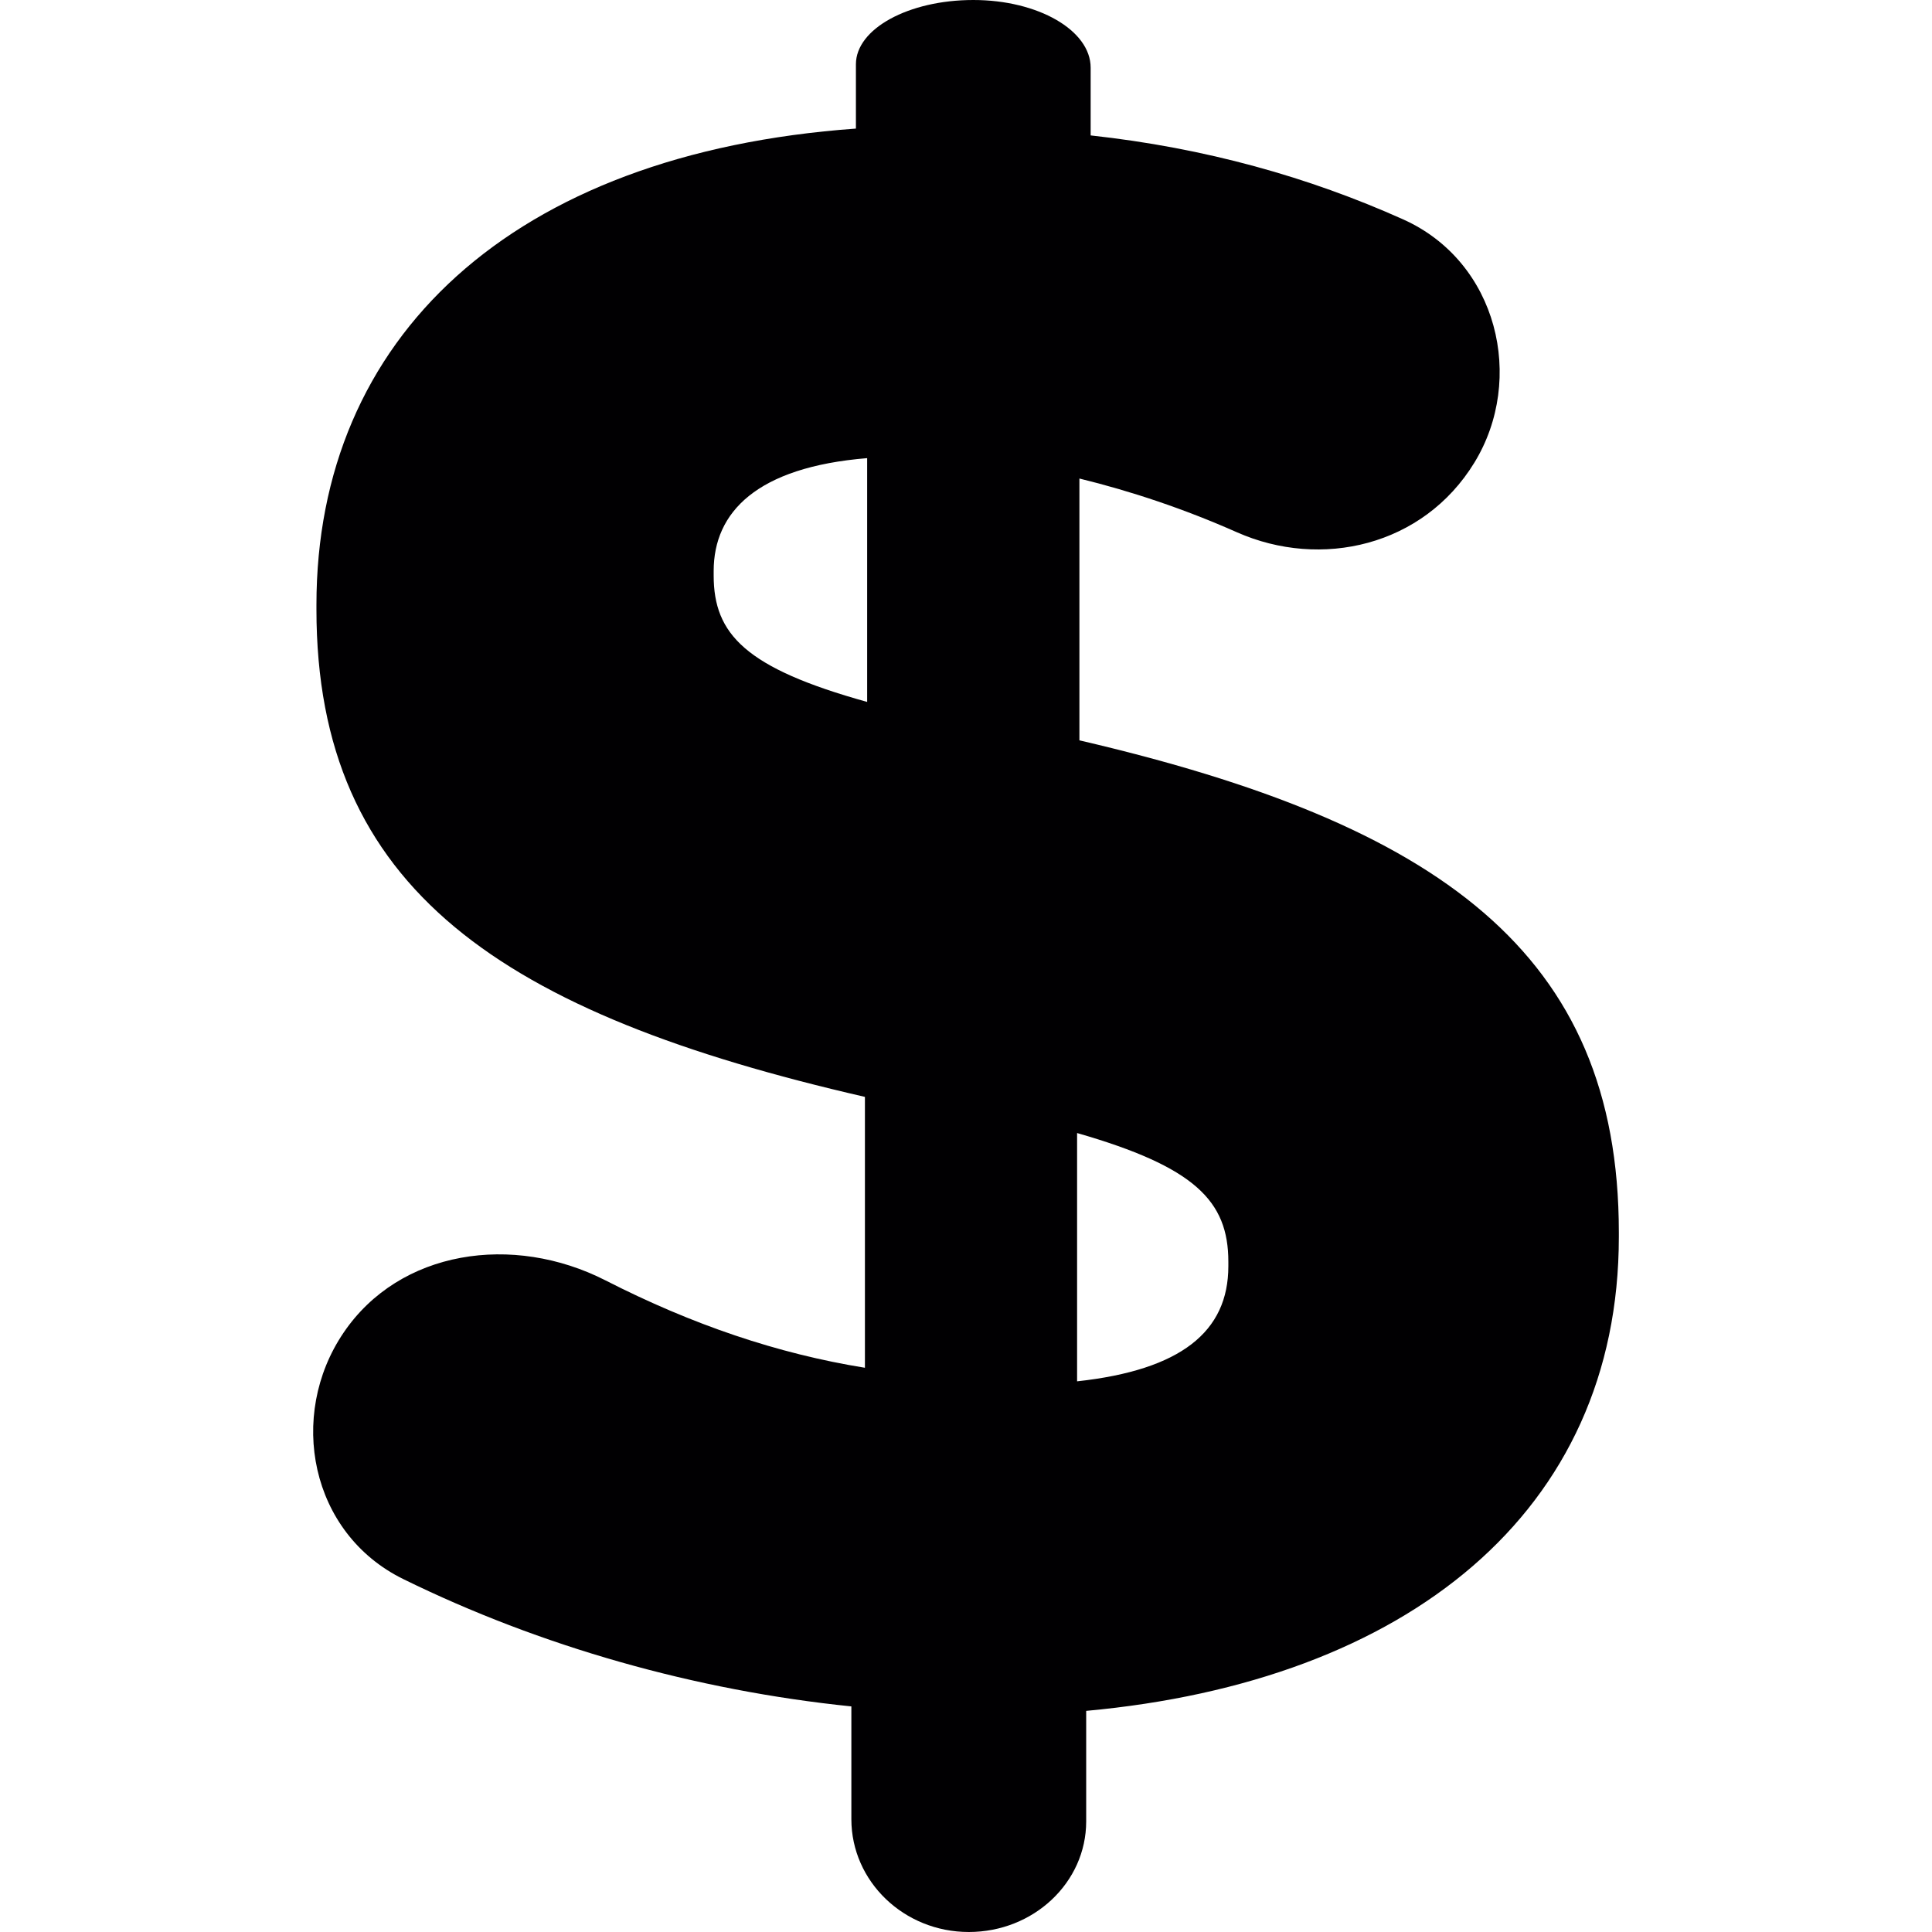
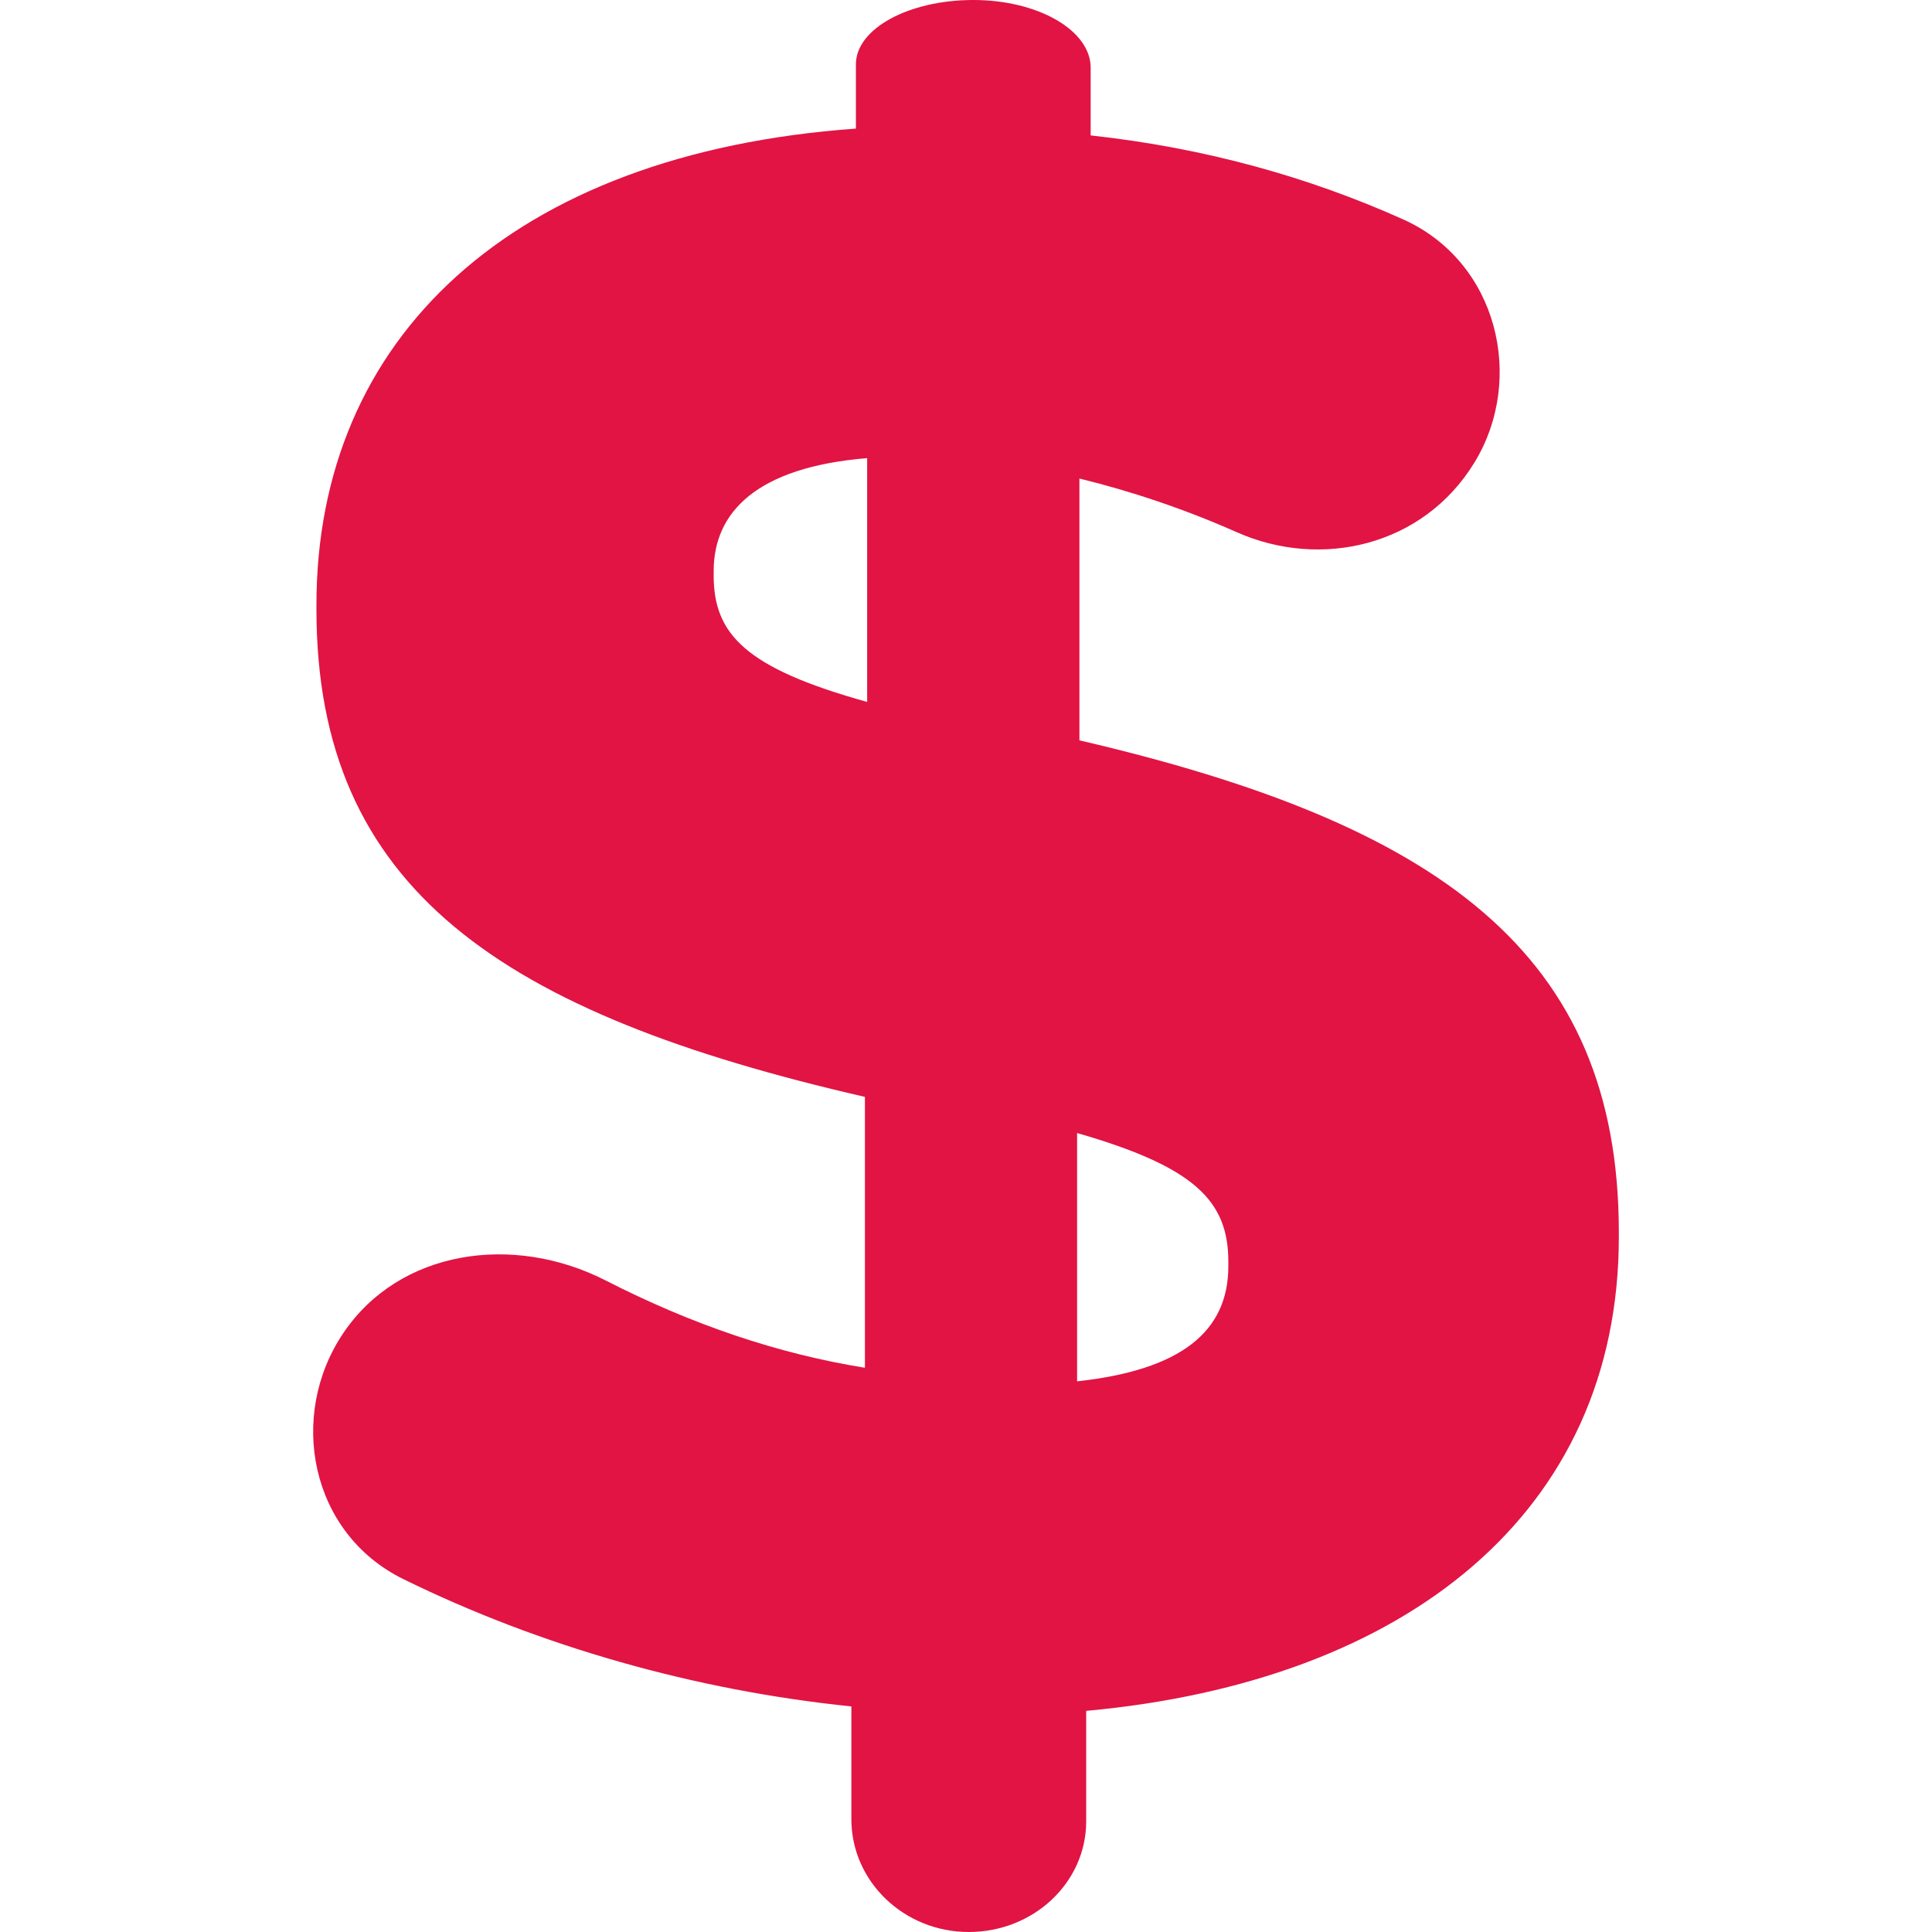
<svg xmlns="http://www.w3.org/2000/svg" height="18px" width="18px" version="1.1" id="Capa_1" viewBox="0 0 235.517 235.517" xml:space="preserve">
  <g>
-     <path style="fill:#010002;" d="M118.1,235.517c7.898,0,14.31-6.032,14.31-13.483c0-7.441,0-13.473,0-13.473   c39.069-3.579,64.932-24.215,64.932-57.785v-0.549c0-34.119-22.012-49.8-65.758-59.977V58.334c6.298,1.539,12.82,3.72,19.194,6.549   c10.258,4.547,22.724,1.697,28.952-8.485c6.233-10.176,2.866-24.47-8.681-29.654c-11.498-5.156-24.117-8.708-38.095-10.236V8.251   c0-4.552-6.402-8.251-14.305-8.251c-7.903,0-14.31,3.514-14.31,7.832c0,4.335,0,7.843,0,7.843   c-42.104,3.03-65.764,25.591-65.764,58.057v0.555c0,34.114,22.561,49.256,66.862,59.427v33.021   c-10.628-1.713-21.033-5.243-31.623-10.65c-11.281-5.755-25.101-3.72-31.938,6.385c-6.842,10.1-4.079,24.449,7.294,30.029   c16.709,8.208,35.593,13.57,54.614,15.518v13.755C103.79,229.36,110.197,235.517,118.1,235.517z M131.301,138.12   c14.316,4.123,18.438,8.257,18.438,15.681v0.555c0,7.979-5.776,12.651-18.438,14.033V138.12z M86.999,70.153v-0.549   c0-7.152,5.232-12.657,18.71-13.755v29.719C90.856,81.439,86.999,77.305,86.999,70.153z" />
+     <path style="fill:#E11444;" d="M118.1,235.517c7.898,0,14.31-6.032,14.31-13.483c0-7.441,0-13.473,0-13.473   c39.069-3.579,64.932-24.215,64.932-57.785v-0.549c0-34.119-22.012-49.8-65.758-59.977V58.334c6.298,1.539,12.82,3.72,19.194,6.549   c10.258,4.547,22.724,1.697,28.952-8.485c6.233-10.176,2.866-24.47-8.681-29.654c-11.498-5.156-24.117-8.708-38.095-10.236V8.251   c0-4.552-6.402-8.251-14.305-8.251c-7.903,0-14.31,3.514-14.31,7.832c0,4.335,0,7.843,0,7.843   c-42.104,3.03-65.764,25.591-65.764,58.057v0.555c0,34.114,22.561,49.256,66.862,59.427v33.021   c-10.628-1.713-21.033-5.243-31.623-10.65c-11.281-5.755-25.101-3.72-31.938,6.385c-6.842,10.1-4.079,24.449,7.294,30.029   c16.709,8.208,35.593,13.57,54.614,15.518v13.755C103.79,229.36,110.197,235.517,118.1,235.517z M131.301,138.12   c14.316,4.123,18.438,8.257,18.438,15.681v0.555c0,7.979-5.776,12.651-18.438,14.033V138.12z M86.999,70.153v-0.549   c0-7.152,5.232-12.657,18.71-13.755v29.719C90.856,81.439,86.999,77.305,86.999,70.153z" />
  </g>
</svg>
